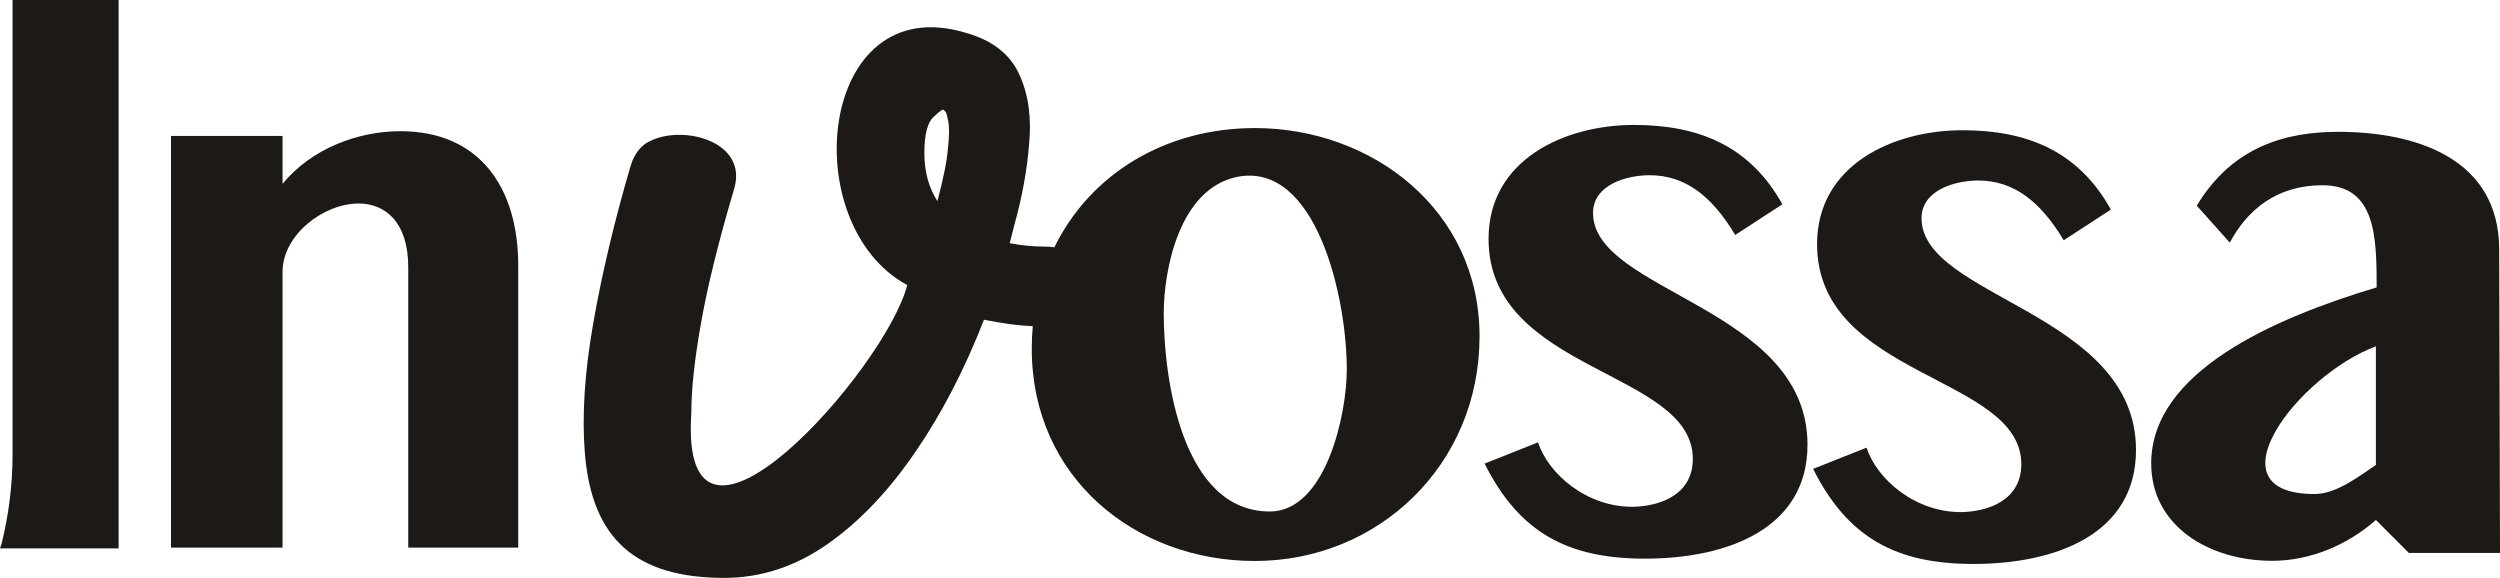
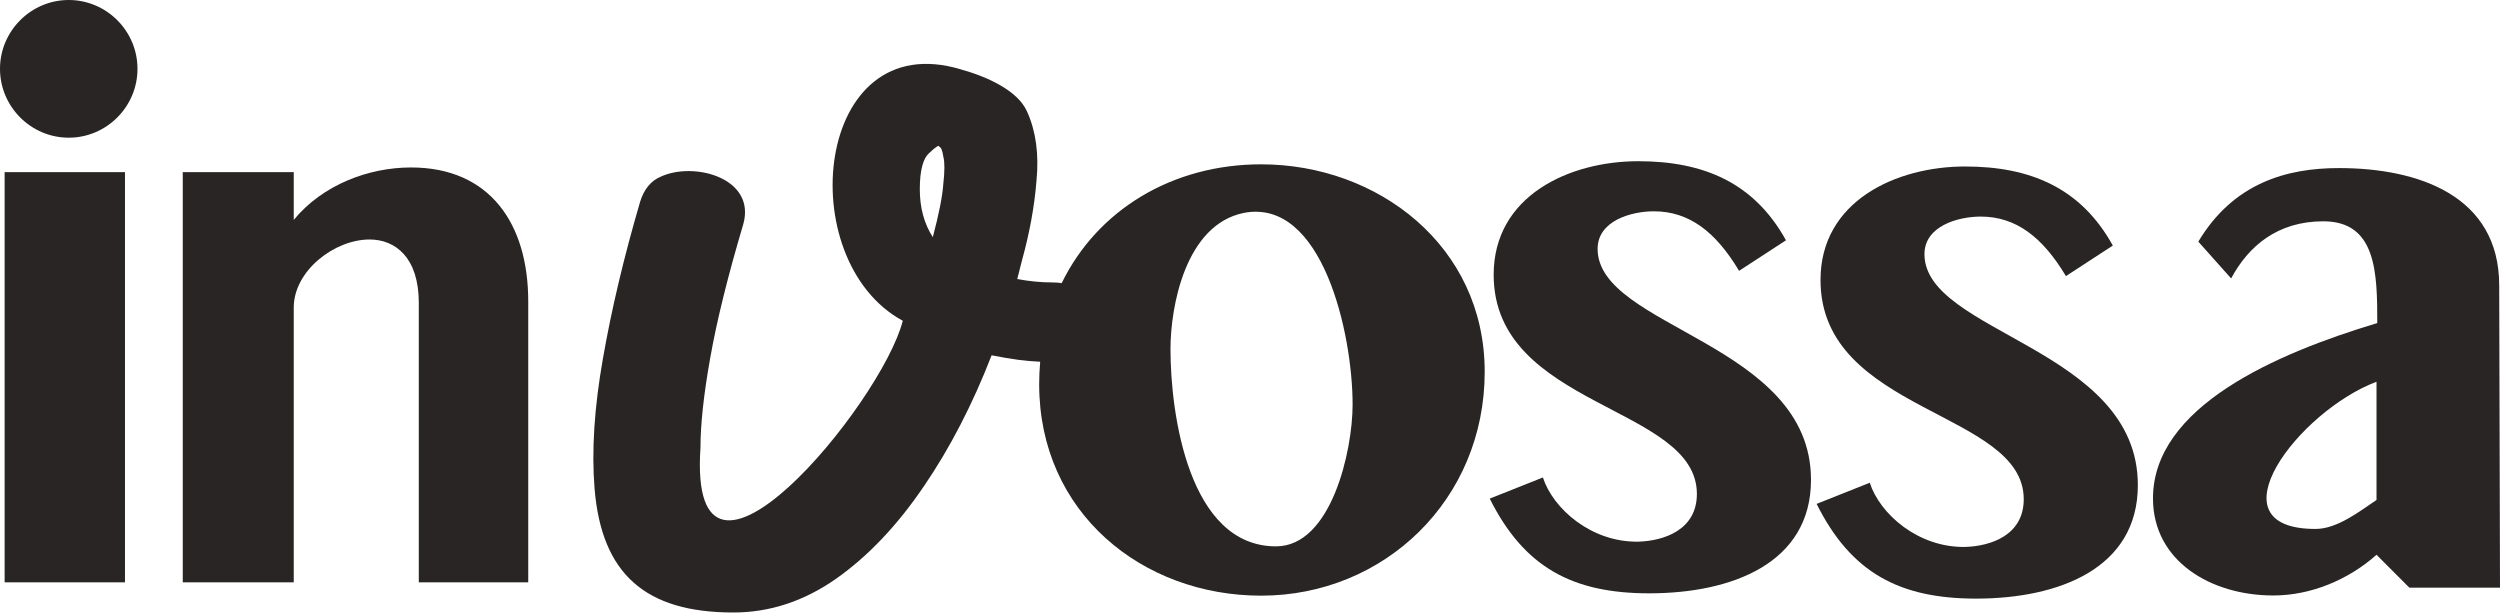
- <svg xmlns="http://www.w3.org/2000/svg" width="199" height="46" viewBox="0 0 199 46" fill="none">
-   <path fill-rule="evenodd" clip-rule="evenodd" d="M76.864 2.607L76.862 2.609C78.954 3.186 80.411 4.295 81.154 5.966C81.873 7.547 82.119 9.4 81.913 11.509C81.75 13.553 81.362 15.673 80.753 17.869L80.373 19.357C81.305 19.535 82.252 19.63 83.215 19.63C83.465 19.63 83.703 19.647 83.928 19.686C86.793 13.82 92.799 10.194 99.887 10.194C109.204 10.194 117.772 16.699 117.772 26.769C117.771 37.025 109.704 44.654 99.887 44.654C90.383 44.654 82.129 38.025 82.129 27.769C82.129 27.156 82.156 26.554 82.209 25.965C81.613 25.937 81.025 25.888 80.446 25.811H80.442C79.706 25.707 79.001 25.585 78.324 25.452C76.808 29.35 75.005 32.84 72.906 35.915L72.904 35.913C70.789 39.031 68.443 41.503 65.861 43.316C63.304 45.1 60.566 46 57.661 46C50.623 46 47.113 42.92 46.556 36.083C46.311 33.072 46.538 29.613 47.226 25.711C47.914 21.777 48.905 17.607 50.197 13.202V13.196C50.502 12.213 51.047 11.508 51.865 11.173C54.517 9.954 59.479 11.287 58.46 14.96L58.458 14.967C57.212 19.154 56.33 22.721 55.81 25.669C55.288 28.586 55.031 30.977 55.031 32.844C54 48 70.5 29.395 72.217 22.692C63.29 17.869 65.13 -0.922 76.864 2.607ZM107.204 29.395C107.204 23.641 104.765 12.884 98.511 14.072C93.822 15.011 92.634 21.576 92.634 24.953C92.634 30.145 94.094 40.715 101.076 40.715C105.5 40.715 107.204 33.085 107.204 29.395ZM74.948 8.776C74.793 8.872 74.581 9.047 74.307 9.316L74.295 9.328L74.293 9.326C74.086 9.516 73.905 9.832 73.776 10.312C73.647 10.792 73.578 11.414 73.578 12.185C73.578 13.673 73.931 14.941 74.618 16.012C75.102 14.19 75.381 12.79 75.456 11.799L75.457 11.784C75.578 10.72 75.569 10.009 75.467 9.608L75.461 9.591L75.459 9.574C75.421 9.331 75.376 9.151 75.33 9.028C75.289 8.921 75.257 8.883 75.251 8.877L75.228 8.862L75.209 8.841C75.15 8.783 75.103 8.743 75.07 8.715C75.043 8.726 75.001 8.743 74.948 8.776Z" fill="#1C1917" />
-   <path d="M156.207 10.367C161.397 10.367 165.461 12.056 168.025 16.684L164.273 19.124C162.397 15.997 160.27 14.369 157.457 14.369C155.643 14.37 152.955 15.12 152.955 17.372C152.955 23.688 170.026 24.878 170.026 35.822C170.026 42.514 163.648 44.89 157.083 44.89C150.955 44.89 147.077 42.826 144.326 37.322L148.577 35.633C149.39 38.135 152.455 40.824 156.207 40.762C158.27 40.699 160.897 39.823 160.897 36.947C160.896 29.88 144.639 30.067 144.639 19.435C144.639 13.119 150.704 10.367 156.207 10.367Z" fill="#1C1917" />
-   <path fill-rule="evenodd" clip-rule="evenodd" d="M186.119 10.493C192.435 10.493 198.937 12.682 198.937 19.874L199 44.014H191.747L189.121 41.388C186.87 43.389 183.867 44.64 180.866 44.64C175.864 44.64 171.237 41.888 171.236 36.886C171.236 29.568 181.053 25.315 189.182 22.876C189.182 18.873 189.119 14.745 184.867 14.745C181.178 14.746 178.865 16.747 177.49 19.311L174.864 16.372C177.678 11.681 181.929 10.493 186.119 10.493ZM189.121 27.566C182.889 29.9 175.691 39.325 184.243 39.325C185.994 39.324 187.808 37.885 189.121 37.01V27.566Z" fill="#1C1917" />
-   <path d="M130.057 9.945C135.247 9.945 139.312 11.635 141.875 16.263L138.124 18.702C136.248 15.575 134.121 13.947 131.307 13.947C129.494 13.948 126.806 14.698 126.806 16.95C126.806 23.267 143.877 24.456 143.877 35.401C143.877 42.092 137.499 44.468 130.933 44.468C124.805 44.468 120.928 42.404 118.176 36.901L122.428 35.212C123.241 37.713 126.306 40.403 130.057 40.34C132.121 40.278 134.748 39.402 134.748 36.525C134.747 29.458 118.489 29.645 118.489 19.013C118.49 12.697 124.555 9.945 130.057 9.945Z" fill="#1C1917" />
-   <path d="M9.442 43.654H0L0.126 43.278C0.689 41.027 1 38.589 1 36.212V7.442C1 4.878 1 7.442 1 0H9.442V43.654Z" fill="#1C1917" />
-   <path d="M31.872 10.444C38.187 10.444 41.251 14.947 41.251 21.138V43.591H32.496V21.264C32.496 17.637 30.621 16.199 28.557 16.199C25.744 16.199 22.492 18.699 22.491 21.638V43.591H13.612V10.82H22.491V14.633C24.805 11.819 28.495 10.444 31.872 10.444Z" fill="#1C1917" />
+ <svg xmlns="http://www.w3.org/2000/svg" width="200" height="49" viewBox="0 0 200 49" fill="none">
+   <path fill-rule="evenodd" clip-rule="evenodd" d="M76.87 5.55L76.868 5.551C78.959 6.129 81.416 7.239 82.159 8.913C82.879 10.496 83.125 12.351 82.919 14.463C82.755 16.51 82.368 18.633 81.759 20.831L81.379 22.322C82.311 22.5 83.257 22.595 84.22 22.595C84.47 22.595 84.709 22.612 84.934 22.651C87.799 16.777 93.804 13.146 100.892 13.146C110.209 13.146 118.776 19.66 118.776 29.743C118.775 40.013 110.709 47.653 100.892 47.653C91.388 47.653 83.135 41.015 83.134 30.744C83.134 30.131 83.162 29.528 83.215 28.938C82.619 28.911 82.031 28.861 81.451 28.784H81.448C80.712 28.68 80.006 28.558 79.329 28.424C77.814 32.328 76.011 35.823 73.912 38.901L73.91 38.9C71.795 42.022 69.45 44.498 66.867 46.313C64.31 48.099 61.573 49 58.668 49C51.63 49 48.121 45.916 47.564 39.07C47.319 36.055 47.545 32.591 48.234 28.684C48.921 24.745 49.913 20.569 51.205 16.158V16.153C51.509 15.168 52.055 14.462 52.873 14.127C55.524 12.906 60.486 14.241 59.467 17.919L59.465 17.926C58.219 22.119 57.337 25.69 56.817 28.642C56.295 31.562 56.038 33.957 56.038 35.826C55.007 51.003 70.506 32.373 72.223 25.661C63.297 20.831 65.137 2.015 76.87 5.55ZM108.208 32.373C108.208 26.611 105.769 15.84 99.516 17.03C94.827 17.97 93.639 24.544 93.639 27.925C93.639 33.123 95.099 43.708 102.081 43.708C106.504 43.708 108.208 36.068 108.208 32.373ZM74.954 11.726C74.799 11.823 74.587 11.998 74.313 12.267L74.301 12.279L74.299 12.277C74.092 12.467 73.912 12.784 73.782 13.265C73.653 13.745 73.584 14.368 73.584 15.14C73.584 16.63 73.937 17.9 74.624 18.972C75.108 17.148 75.387 15.746 75.462 14.754L75.463 14.738C75.584 13.673 75.575 12.961 75.473 12.56L75.467 12.543L75.465 12.525C75.427 12.282 75.383 12.102 75.336 11.979C75.295 11.871 75.263 11.834 75.257 11.828L75.234 11.812L75.215 11.791C75.156 11.733 75.109 11.694 75.076 11.665C75.049 11.676 75.007 11.693 74.954 11.726Z" fill="#292524" />
+   <path d="M157.209 13.319C162.399 13.32 166.463 15.011 169.026 19.645L165.275 22.088C163.399 18.957 161.273 17.327 158.459 17.327C156.646 17.327 153.957 18.079 153.957 20.334C153.957 26.659 171.028 27.849 171.028 38.809C171.027 45.509 164.65 47.889 158.085 47.889C151.957 47.889 148.08 45.822 145.329 40.311L149.58 38.62C150.393 41.125 153.457 43.818 157.209 43.755C159.272 43.692 161.899 42.815 161.899 39.934C161.898 32.859 145.641 33.045 145.641 22.399C145.642 16.075 151.707 13.319 157.209 13.319Z" fill="#292524" />
+   <path fill-rule="evenodd" clip-rule="evenodd" d="M187.12 13.446C193.435 13.446 199.937 15.637 199.937 22.839L200 47.012H192.747L190.121 44.382C187.87 46.386 184.868 47.638 181.867 47.638C176.865 47.638 172.238 44.883 172.238 39.873C172.238 32.547 182.054 28.288 190.182 25.845C190.182 21.837 190.12 17.704 185.868 17.704C182.179 17.704 179.866 19.708 178.491 22.275L175.865 19.332C178.679 14.635 182.93 13.446 187.12 13.446ZM190.121 30.541C183.89 32.879 176.692 42.316 185.244 42.316C186.995 42.316 188.808 40.874 190.121 39.998V30.541Z" fill="#292524" />
+   <path d="M131.061 12.897C136.251 12.897 140.315 14.589 142.878 19.223L139.127 21.666C137.251 18.534 135.125 16.905 132.311 16.905C130.498 16.905 127.809 17.657 127.809 19.911C127.809 26.236 144.88 27.427 144.88 38.386C144.88 45.087 138.502 47.466 131.937 47.466C125.809 47.466 121.931 45.4 119.18 39.889L123.432 38.197C124.244 40.702 127.309 43.395 131.061 43.333C133.124 43.27 135.751 42.393 135.751 39.512C135.75 32.436 119.493 32.623 119.493 21.977C119.493 15.652 125.559 12.897 131.061 12.897Z" fill="#292524" />
+   <path d="M32.88 13.397C39.195 13.397 42.259 17.906 42.259 24.105V46.588H33.504V24.231C33.504 20.599 31.629 19.159 29.566 19.159C26.753 19.159 23.501 21.663 23.5 24.606V46.588H14.621V13.773H23.5V17.592C25.813 14.774 29.504 13.397 32.88 13.397Z" fill="#292524" />
+   <path d="M5.5 11.015C2.475 11.015 0 8.536 0 5.507C0 2.478 2.475 0 5.5 0C8.525 0 10.999 2.478 10.999 5.507C10.999 8.536 8.525 11.015 5.5 11.015ZM0.37 13.772H9.999V46.588H0.37V13.772Z" fill="#292524" />
</svg>
